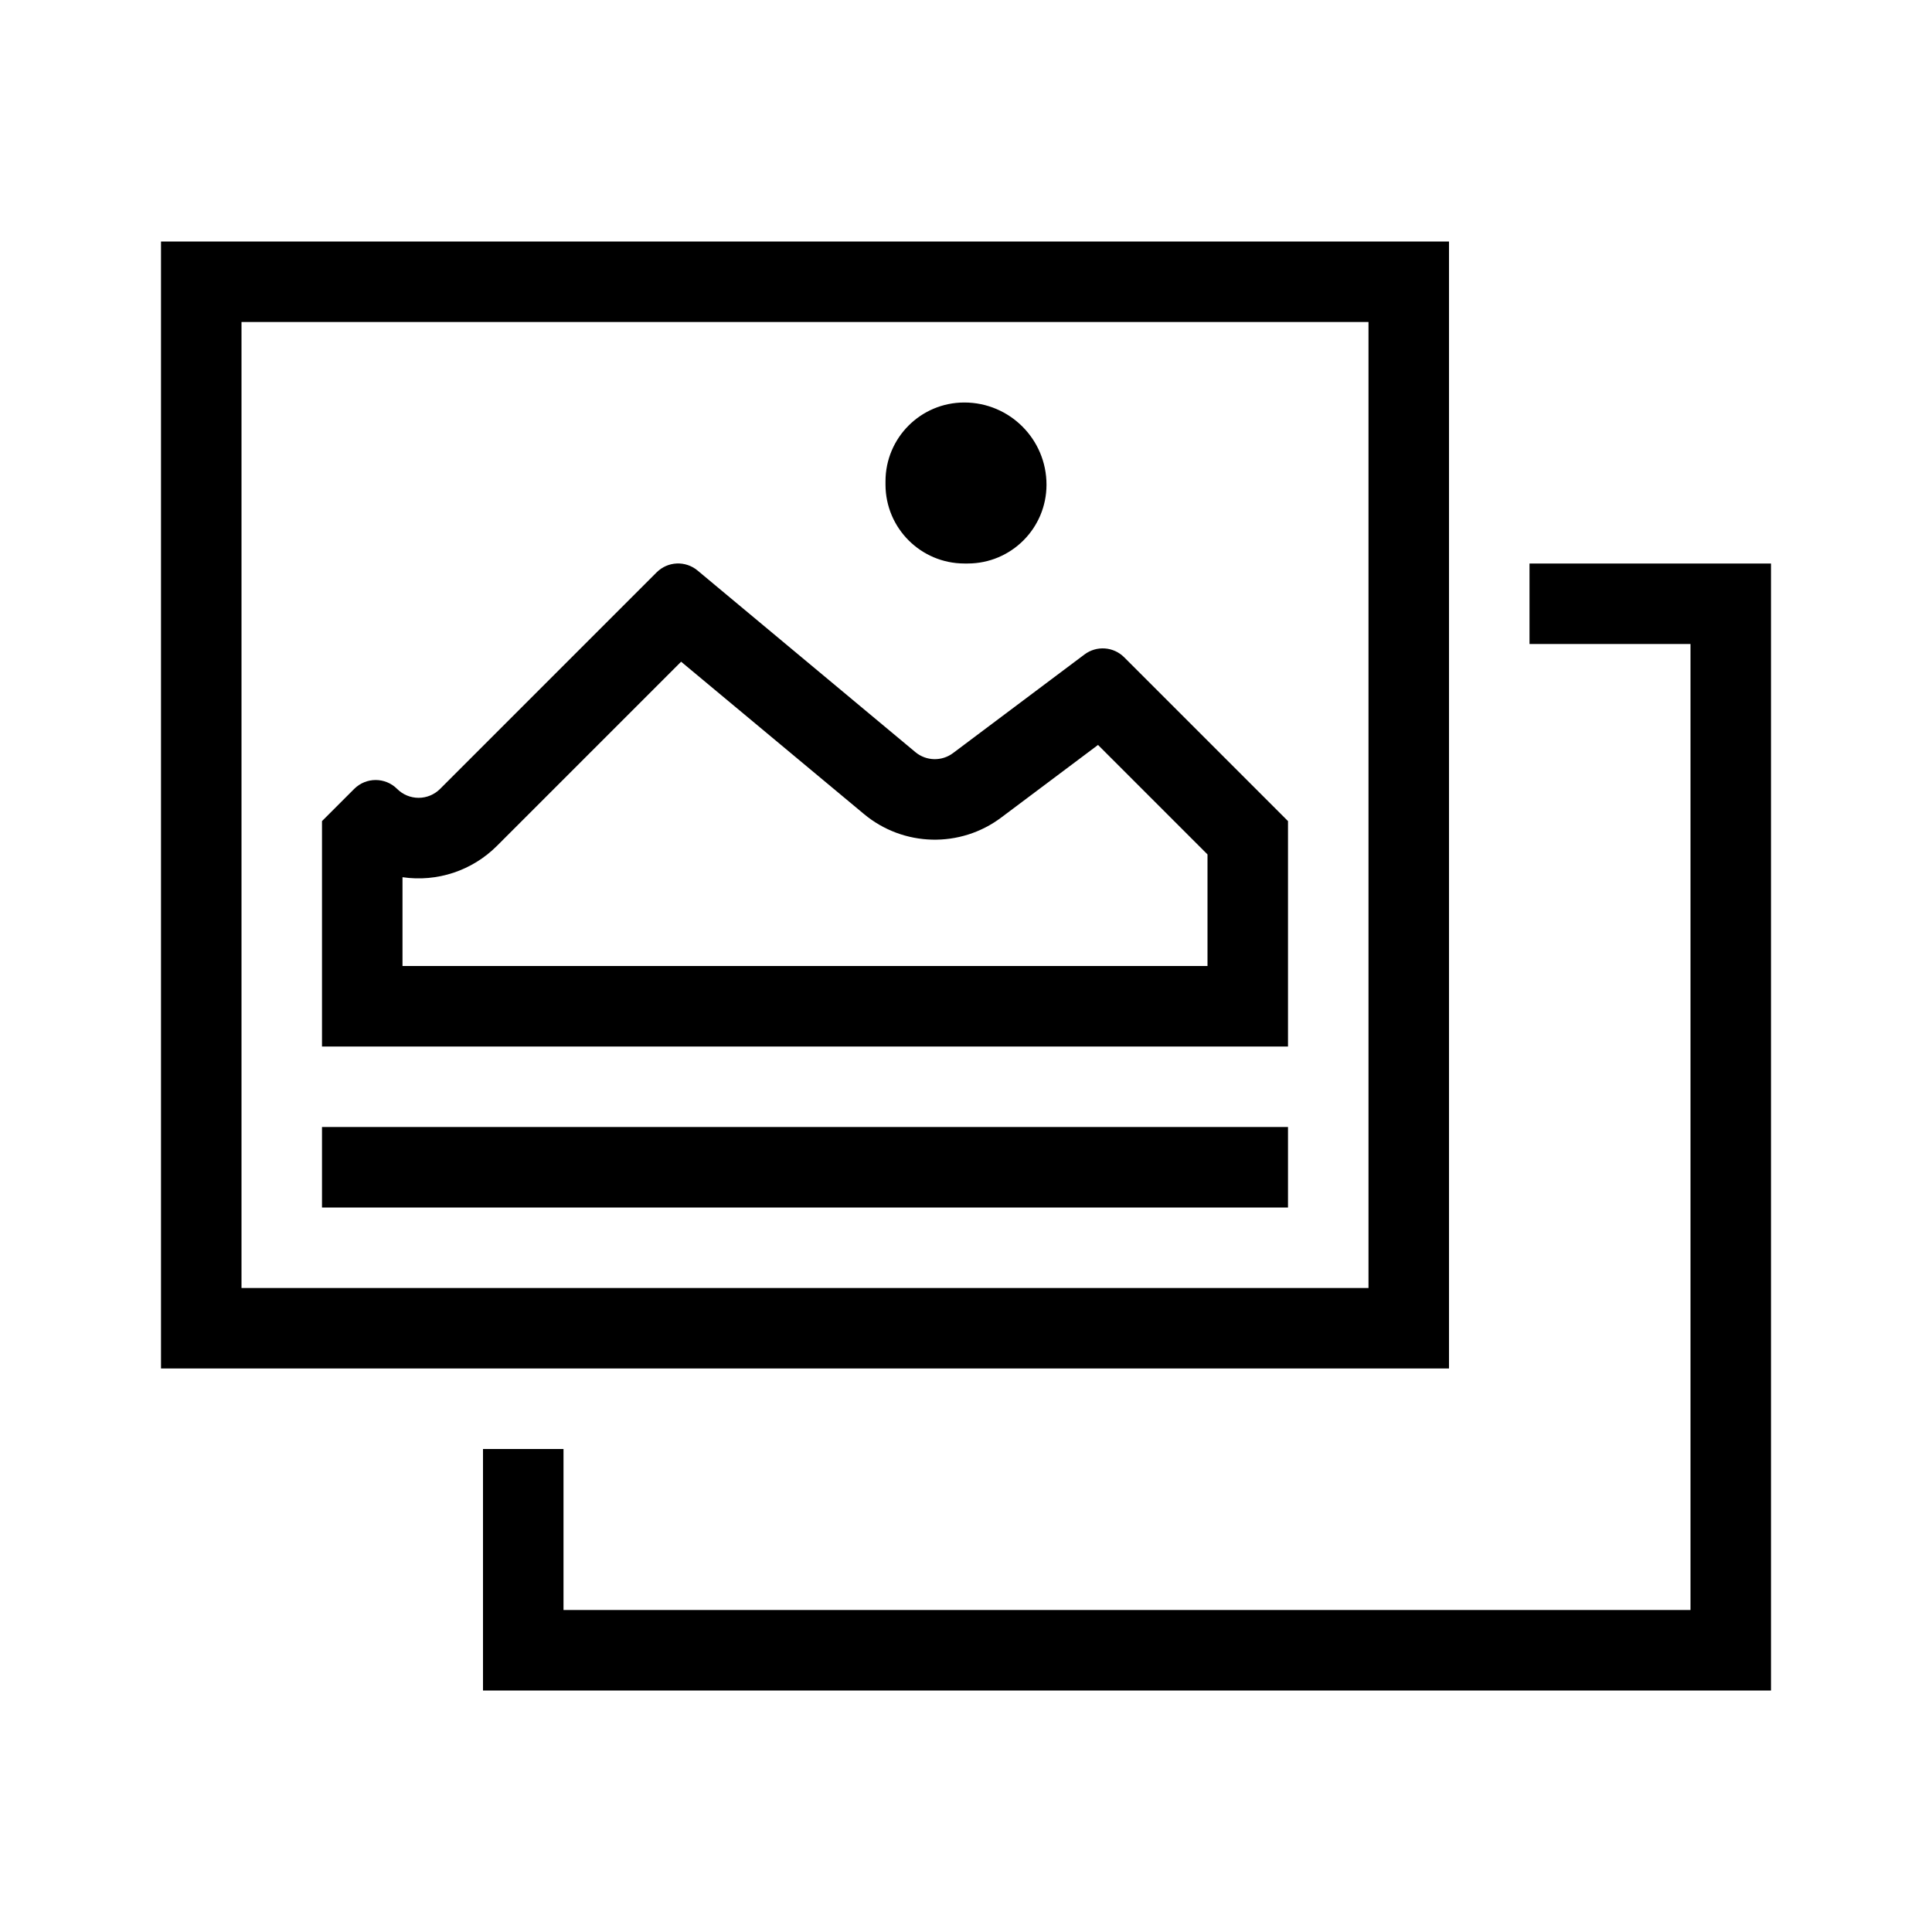
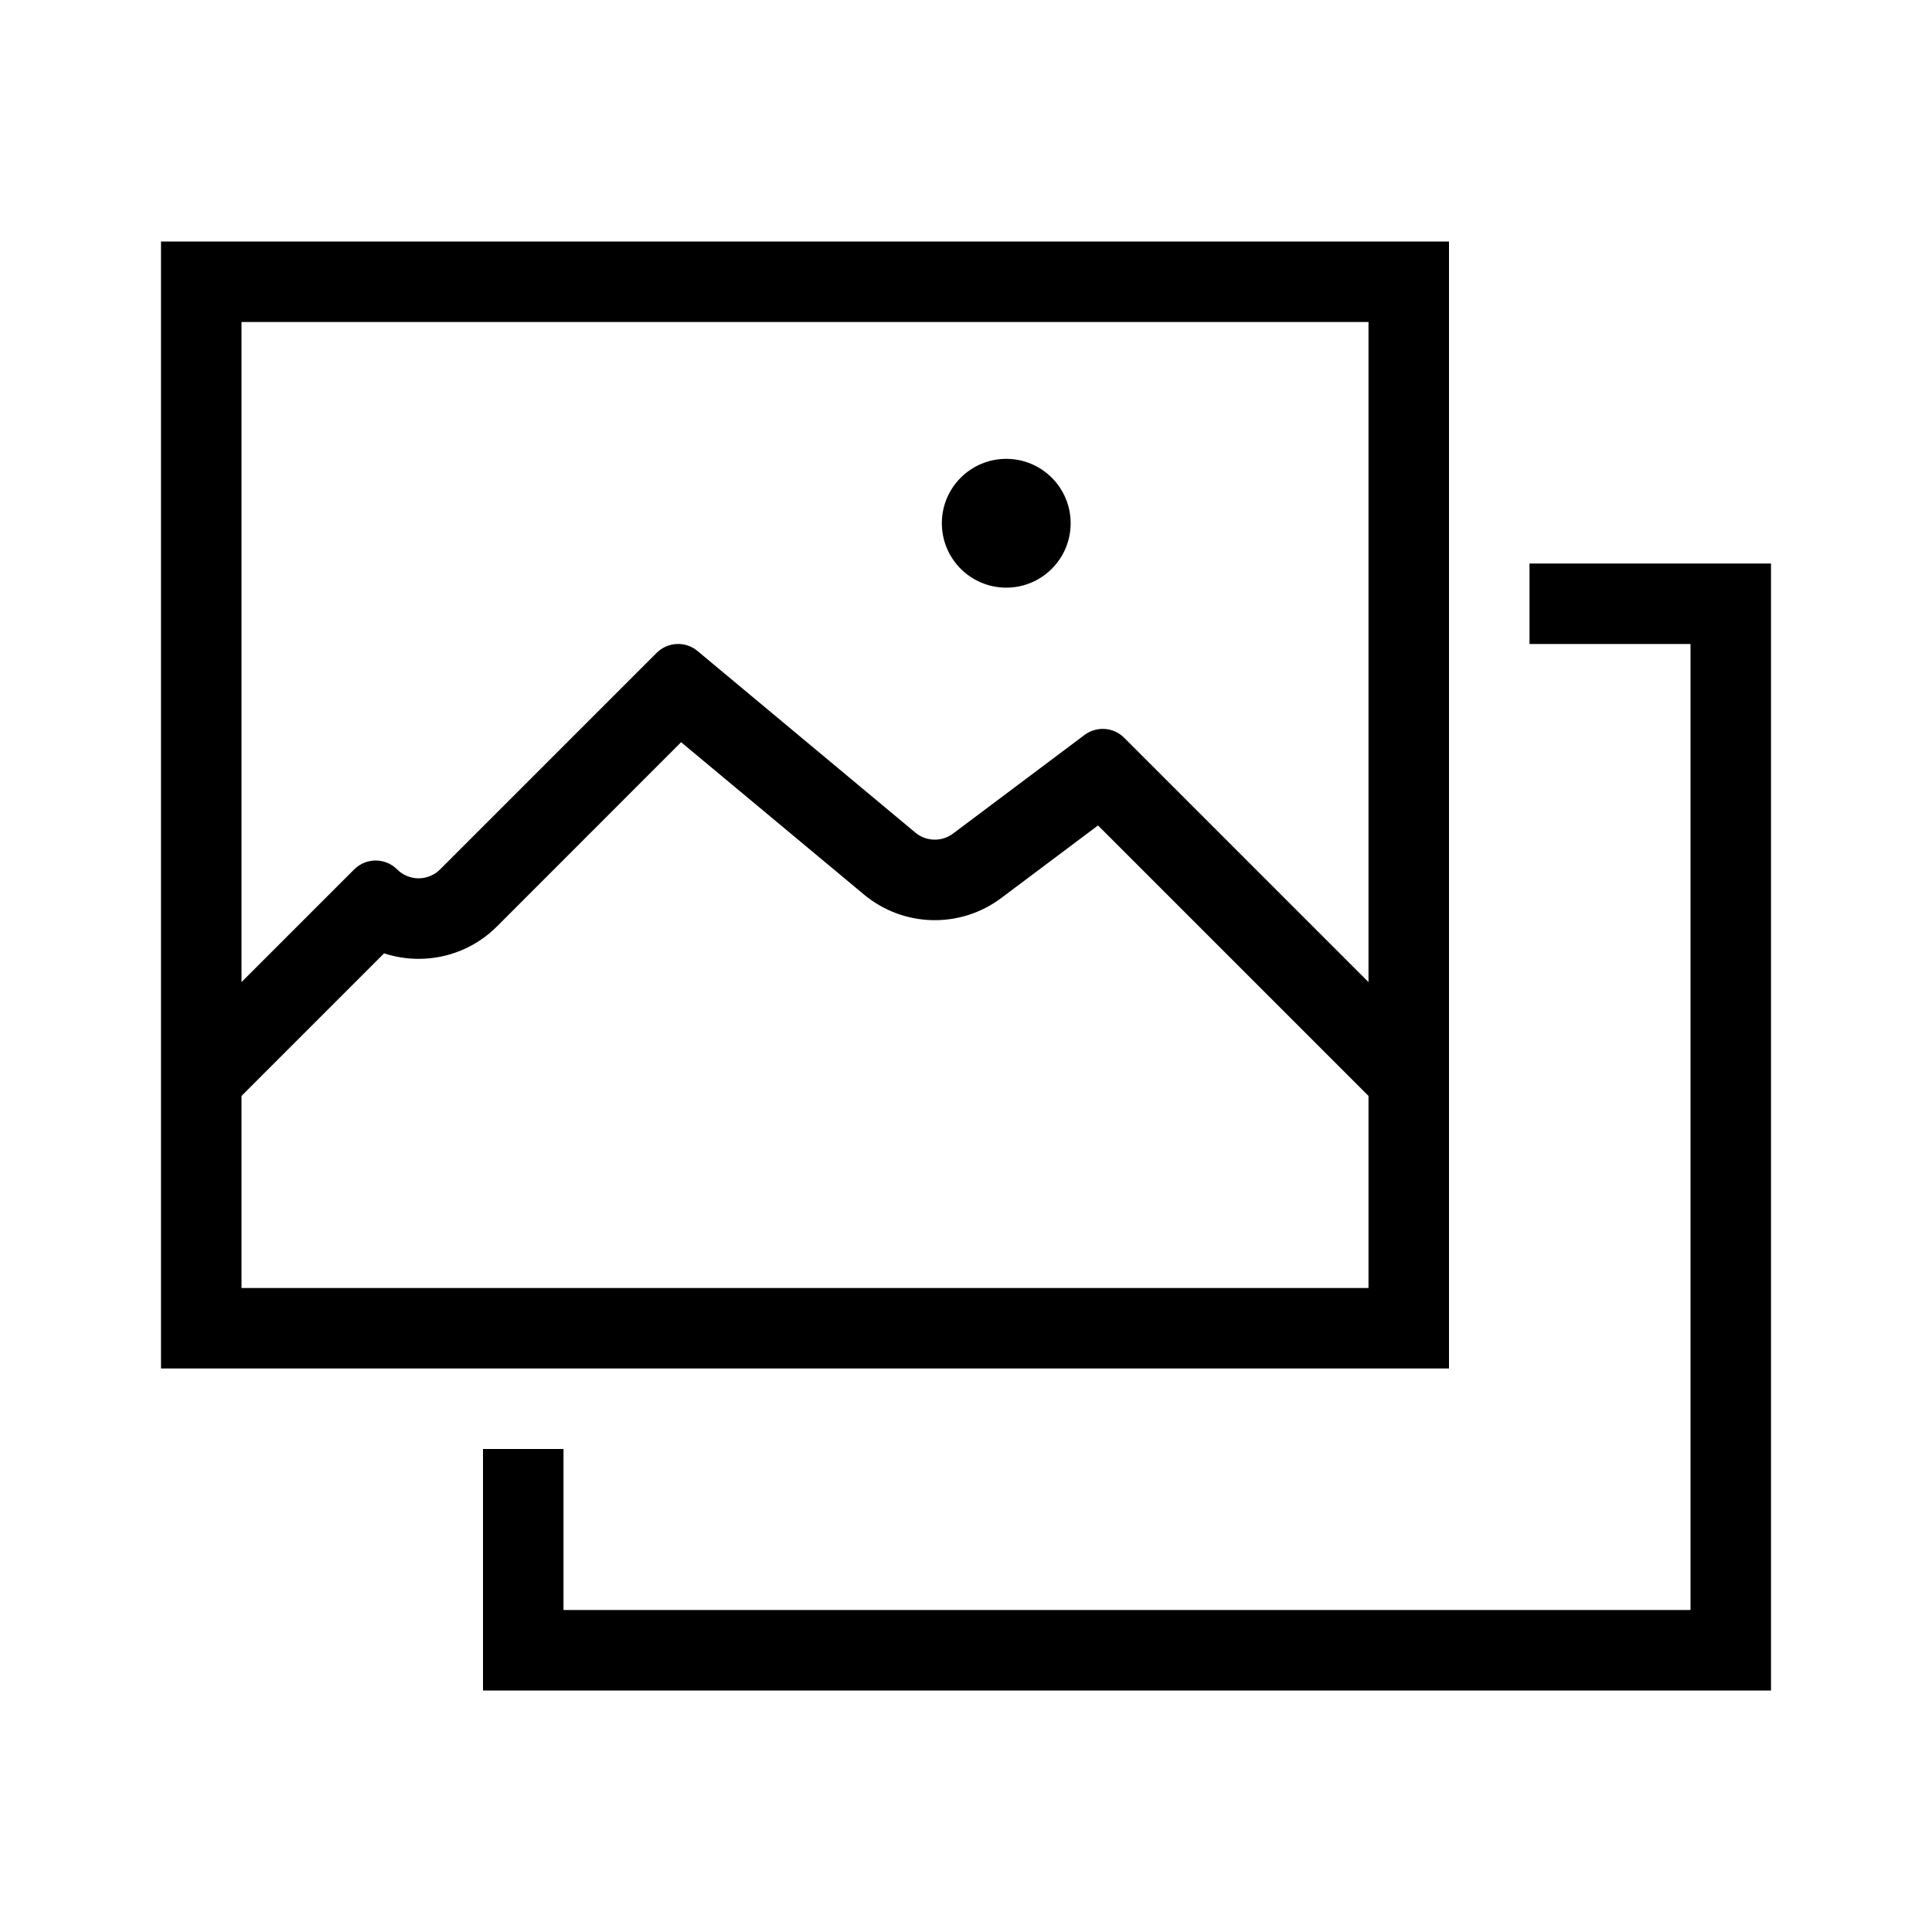
- <svg xmlns="http://www.w3.org/2000/svg" viewBox="0 0 24 24">
-   <path d="M22 7v14H6v-3h1v2h14V8h-2V7zm-4 10H2V3h16zM17 4H3v12h14zm-1 10H4v1h12zm0-1H4v-2.8l.4-.4a.377.377 0 0 1 .533 0 .377.377 0 0 0 .534 0l2.69-2.69a.377.377 0 0 1 .508-.023l2.706 2.256a.377.377 0 0 0 .468.012l1.633-1.225a.377.377 0 0 1 .493.035L16 10.2zm-1-2.386l-1.36-1.36-1.2.9a1.375 1.375 0 0 1-1.709-.043L8.461 8.22l-2.287 2.287a1.376 1.376 0 0 1-1.174.39V12h10zM11.979 7h.043A.979.979 0 0 0 13 6.021 1.021 1.021 0 0 0 11.979 5a.979.979 0 0 0-.979.979v.043a.981.981 0 0 0 .979.978z" />
+ <svg xmlns="http://www.w3.org/2000/svg" id="icons" viewBox="0 0 24 24">
+   <path d="M19 7h3v14H6v-3h1v2h14V8h-2zM2 17V3h16v14zm1-4.8l1.4-1.4a.377.377 0 0 1 .533 0 .377.377 0 0 0 .534 0l2.69-2.69a.377.377 0 0 1 .508-.023l2.706 2.256a.377.377 0 0 0 .468.012l1.633-1.225a.377.377 0 0 1 .493.035L17 12.2V4H3zM17 16v-2.386l-3.36-3.36-1.2.9a1.375 1.375 0 0 1-1.709-.043L8.461 9.22l-2.288 2.289a1.37 1.37 0 0 1-.973.402 1.387 1.387 0 0 1-.429-.068L3 13.614V16zm-4.5-8.7a.8.8 0 1 0-.8-.8.8.8 0 0 0 .8.8z" />
</svg>
